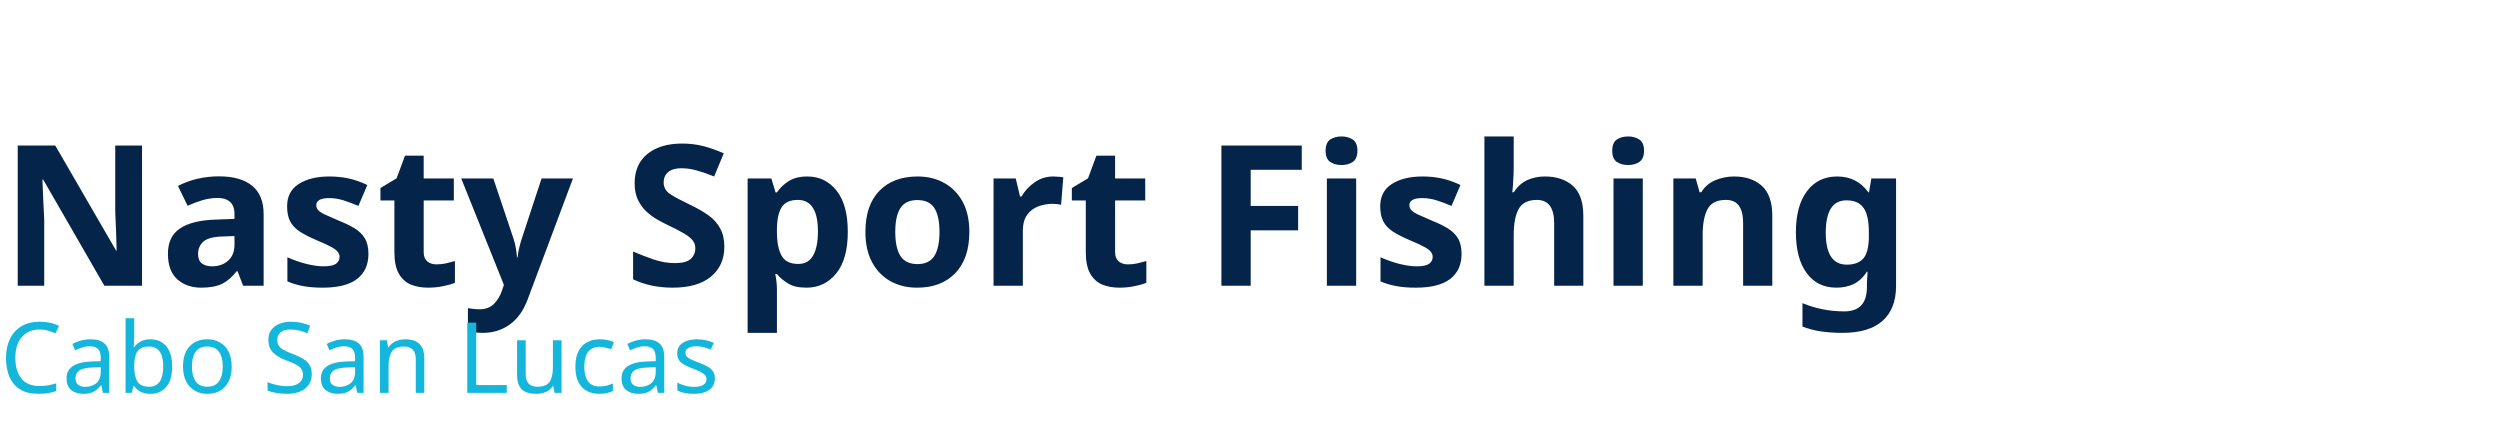
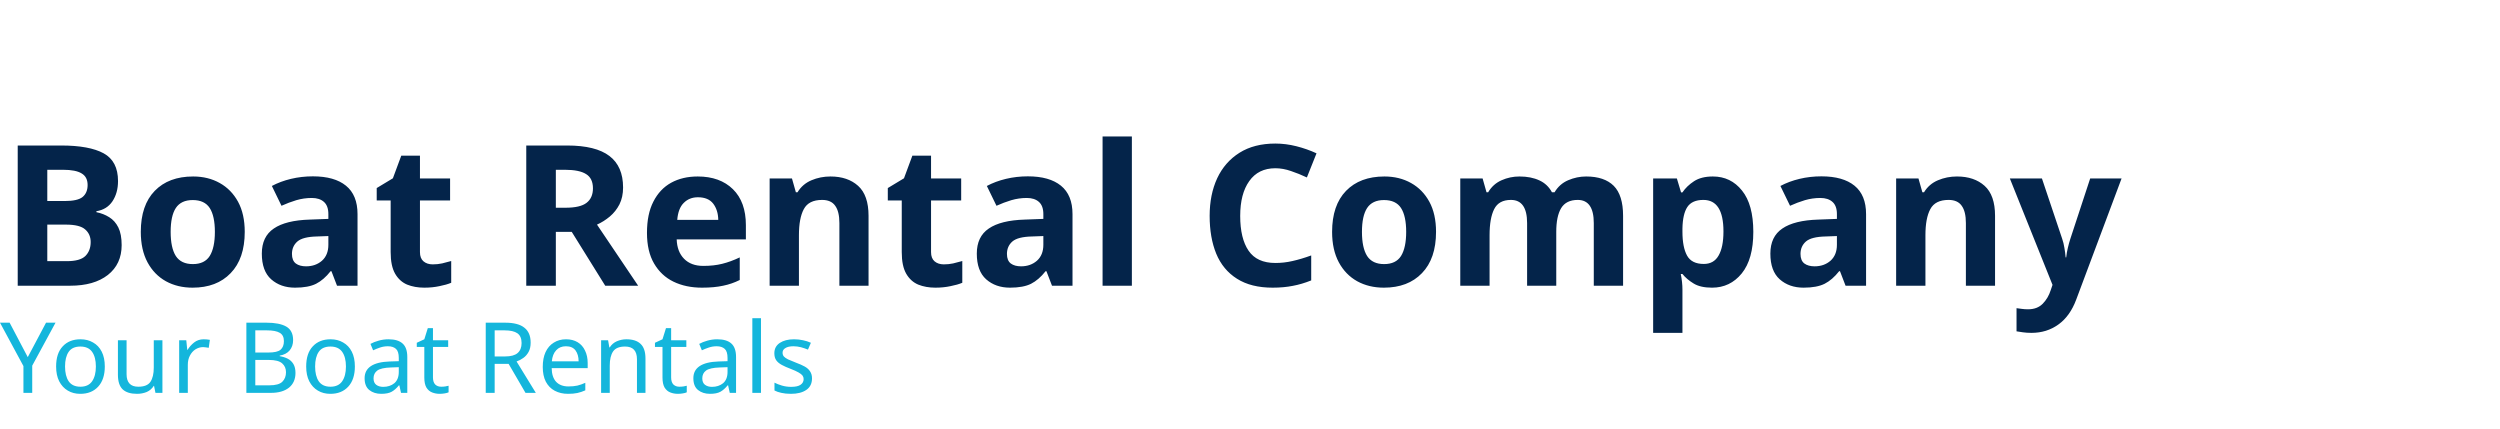
- <svg xmlns="http://www.w3.org/2000/svg" viewBox="0 0 280 48" fill="none" aria-hidden="true">
-   <text x="0" y="32" font-family="system-ui, sans-serif" font-size="22" font-weight="700" fill="#04244a">Nasty Sport Fishing</text>
-   <text x="0" y="44" font-family="system-ui, sans-serif" font-size="11" font-weight="500" fill="#14b6dc">Cabo San Lucas</text>
+ <svg xmlns="http://www.w3.org/2000/svg" viewBox="0 0 280 48" fill="none" role="img" aria-label="Boat Rental Company">
+   <text x="0" y="32" font-family="system-ui, sans-serif" font-size="22" font-weight="700" fill="#04244a">Boat Rental Company</text>
+   <text x="0" y="44" font-family="system-ui, sans-serif" font-size="11" font-weight="500" fill="#14b6dc">Your Boat Rentals</text>
</svg>
